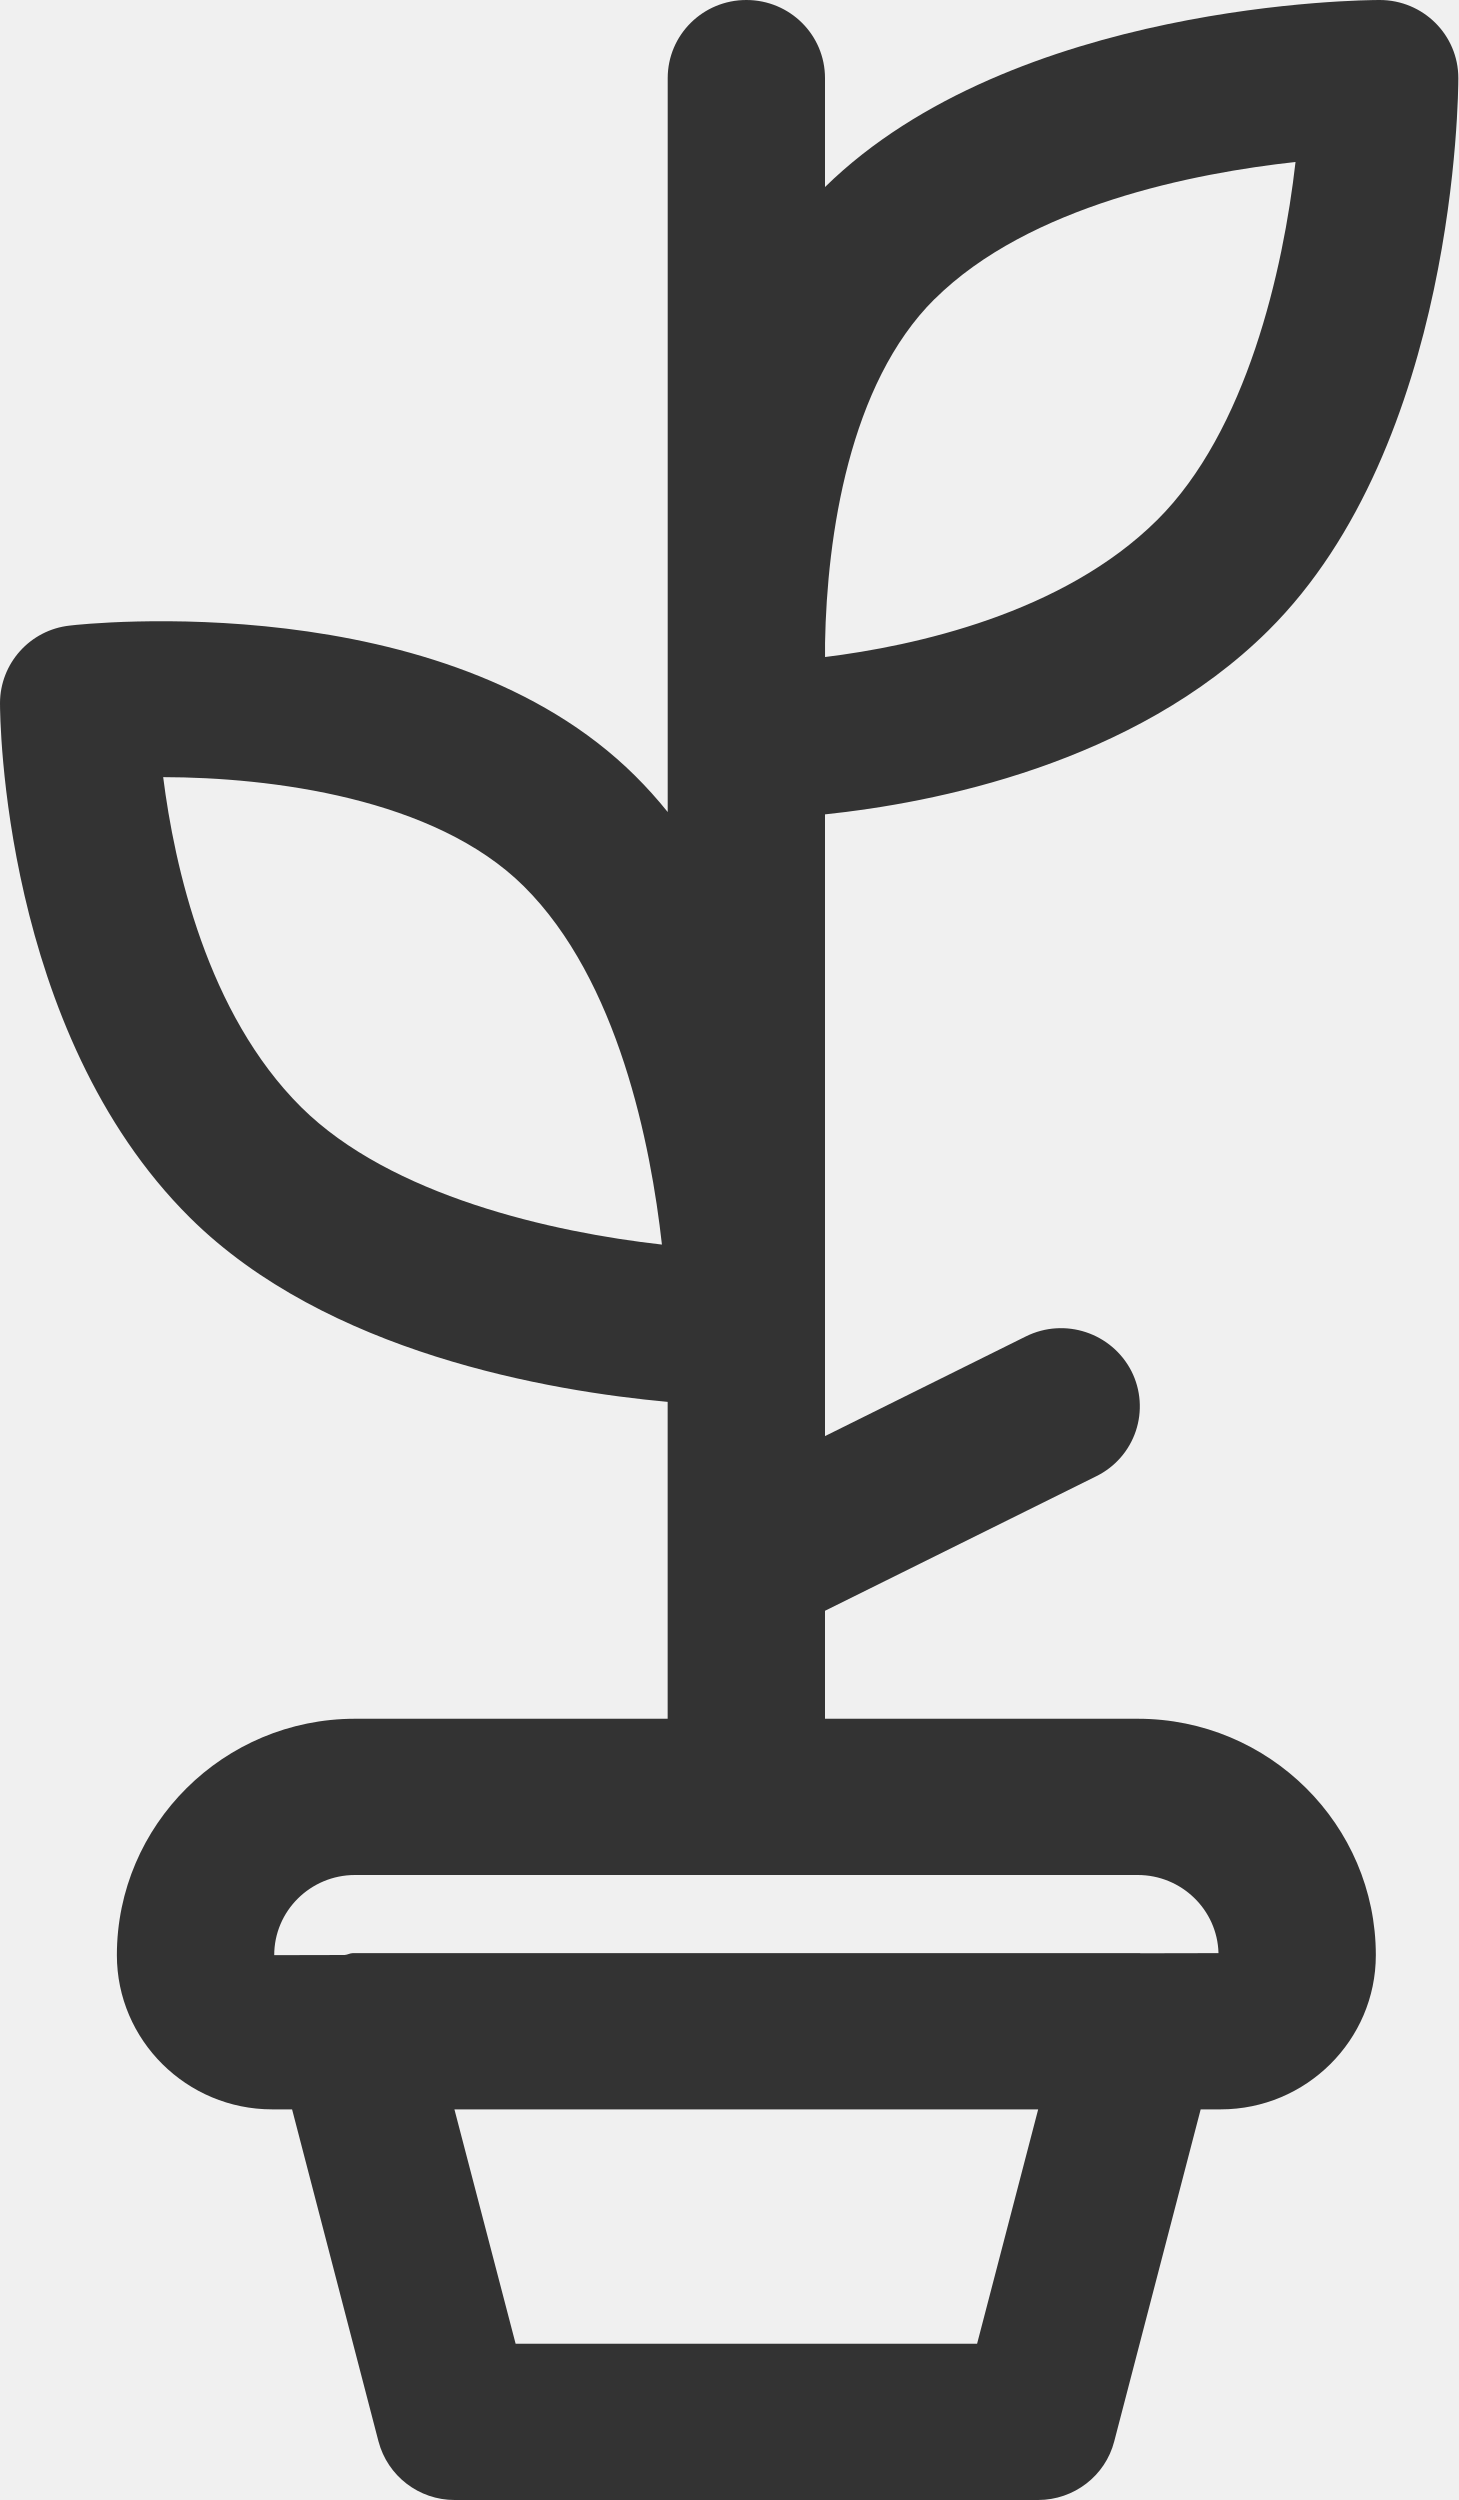
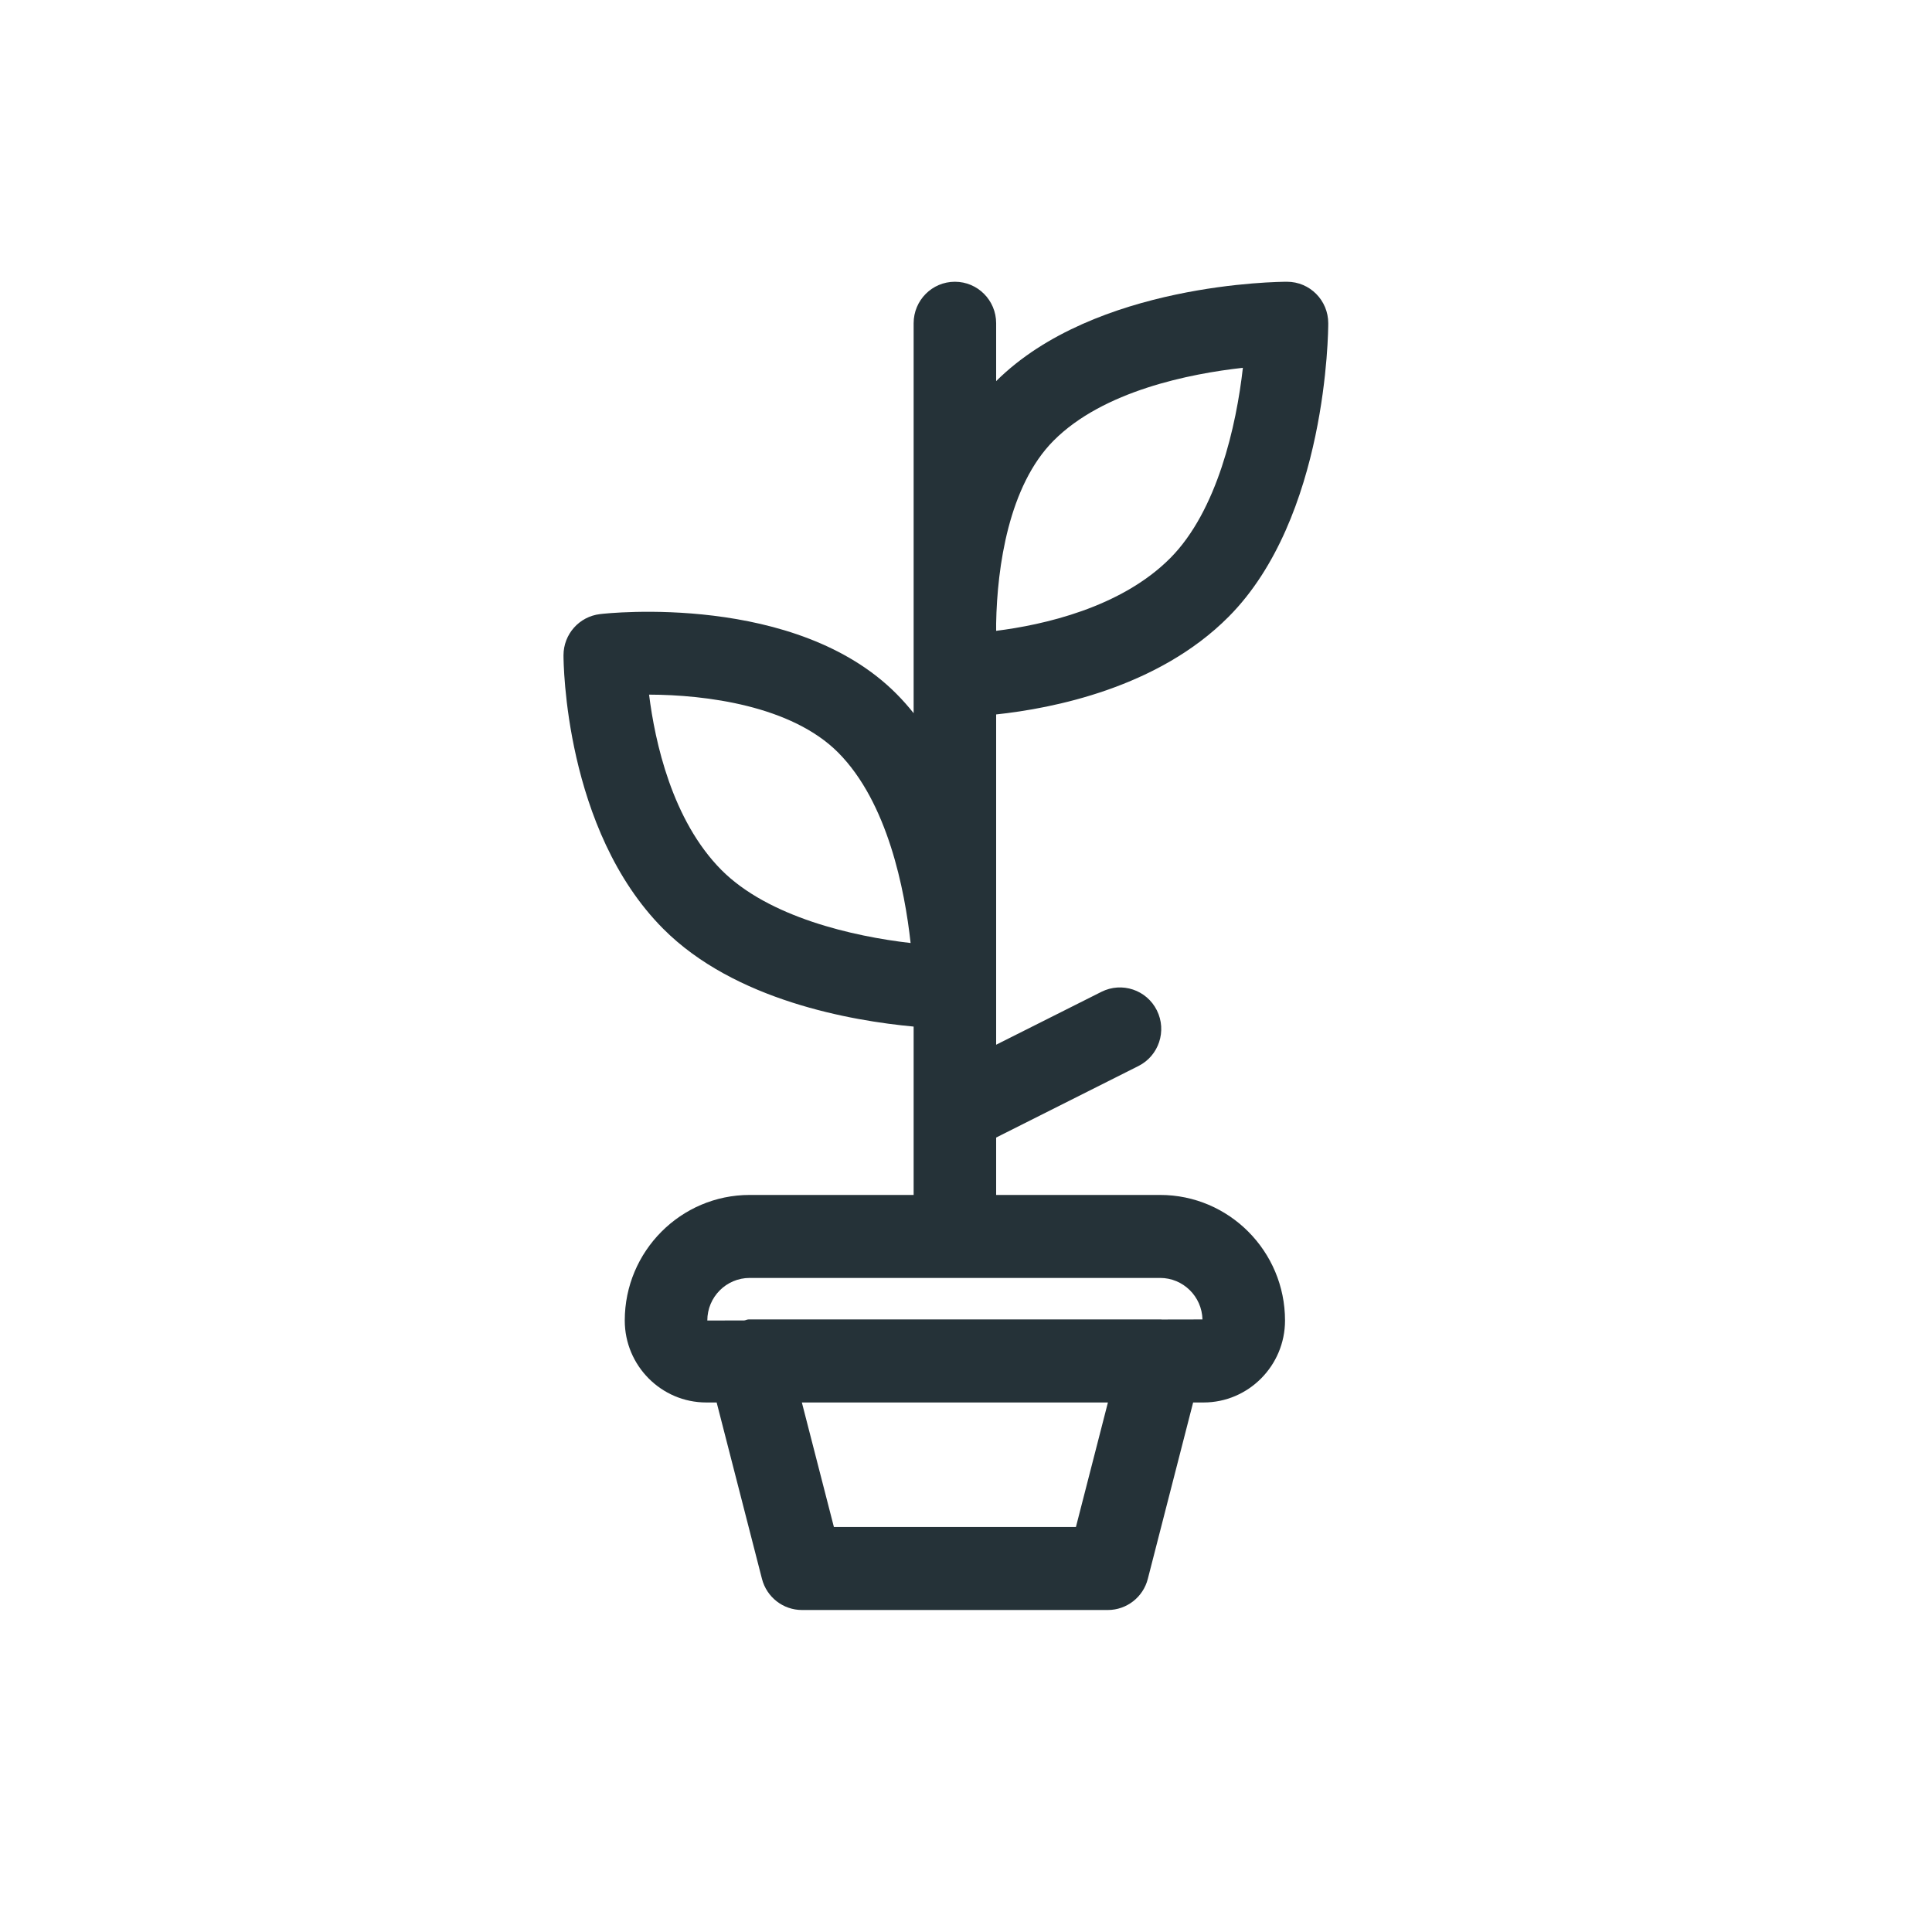
- <svg xmlns="http://www.w3.org/2000/svg" width="28" height="48" fill="none" viewBox="0 0 28 48">
-   <path fill-rule="evenodd" clip-rule="evenodd" d="M21.9 37.503c-.007 0-.011-.003-.016-.003H6.776c-.056 0-.103.032-.159.036l-1.352.003c0-.849.695-1.539 1.552-1.539h15.028c.841 0 1.529.669 1.55 1.5l-1.496.003zM18.76 45H9.9l-1.175-4.5h11.208L18.76 45zM5.783 21.258c-1.811-1.8-2.435-4.638-2.65-6.337 2.063.004 5.211.394 6.924 2.095 1.818 1.805 2.439 4.967 2.652 6.88-2.1-.236-5.205-.931-6.926-2.638zm12.16-15.514c1.817-1.805 5.003-2.423 6.931-2.634-.237 2.086-.938 5.168-2.657 6.875-1.81 1.798-4.664 2.418-6.376 2.63v-.276c.038-2.043.462-4.968 2.101-6.596zM21.845 33H15.84v-2.073l5.21-2.584a1.495 1.495 0 00.675-2.014 1.52 1.52 0 00-2.028-.67l-3.857 1.914V15.636c2.073-.217 5.925-.961 8.512-3.53C27.959 8.527 28 1.786 28 1.5c0-.83-.675-1.5-1.51-1.5-.286 0-7.032.042-10.65 3.591V1.5c0-.83-.674-1.5-1.51-1.5-.834 0-1.51.67-1.51 1.5v14.091a8.309 8.309 0 00-.626-.696c-3.679-3.654-10.57-2.92-10.854-2.884A1.502 1.502 0 000 13.5c0 .255.04 6.299 3.647 9.879 2.618 2.6 6.905 3.33 9.172 3.537V33H6.817c-2.522 0-4.573 2.035-4.573 4.539 0 1.632 1.338 2.961 2.982 2.961h.382l1.659 6.375A1.51 1.51 0 008.73 48h11.2c.69 0 1.293-.464 1.463-1.125l1.66-6.375h.383c1.642 0 2.98-1.329 2.98-2.961 0-2.504-2.05-4.539-4.571-4.539z" fill="#333" />
+ <svg xmlns="http://www.w3.org/2000/svg" width="48" height="48" viewBox="0 0 48 48" fill="none">
+   <rect width="48" height="48" fill="white" />
+   <path fill-rule="evenodd" clip-rule="evenodd" d="M28.86 32.783C28.856 32.783 28.853 32.781 28.85 32.781H18.598C18.56 32.781 18.528 32.803 18.49 32.806L17.573 32.808C17.573 32.224 18.044 31.75 18.626 31.75H28.823C29.394 31.75 29.861 32.21 29.875 32.781L28.86 32.783ZM26.731 37.938H20.718L19.922 34.844H27.526L26.731 37.938ZM17.924 21.615C16.695 20.377 16.272 18.426 16.126 17.258C17.526 17.261 19.662 17.529 20.825 18.698C22.058 19.939 22.479 22.113 22.624 23.429C21.199 23.266 19.092 22.788 17.924 21.615ZM26.175 10.949C27.409 9.708 29.571 9.283 30.879 9.138C30.718 10.572 30.242 12.691 29.076 13.865C27.847 15.101 25.911 15.527 24.749 15.673V15.483C24.775 14.079 25.063 12.068 26.175 10.949ZM28.823 29.688H24.749V28.262L28.284 26.485C28.791 26.231 28.996 25.611 28.742 25.102C28.488 24.592 27.872 24.388 27.366 24.641L24.749 25.956V17.75C26.156 17.6 28.77 17.089 30.525 15.323C32.972 12.863 33 8.227 33 8.031C33 7.461 32.542 7 31.975 7C31.781 7 27.203 7.029 24.749 9.469V8.031C24.749 7.461 24.291 7 23.724 7C23.158 7 22.699 7.461 22.699 8.031V17.719C22.566 17.551 22.425 17.392 22.274 17.24C19.778 14.728 15.102 15.232 14.909 15.257C14.391 15.317 14 15.756 14 16.281C14 16.457 14.028 20.611 16.475 23.073C18.252 24.86 21.16 25.362 22.699 25.505V29.688H18.626C16.915 29.688 15.522 31.087 15.522 32.808C15.522 33.93 16.431 34.844 17.546 34.844H17.805L18.931 39.227C19.048 39.681 19.456 40 19.924 40H27.524C27.992 40 28.401 39.681 28.517 39.227L29.643 34.844H29.903C31.017 34.844 31.926 33.93 31.926 32.808C31.926 31.087 30.534 29.688 28.823 29.688Z" fill="#253238" />
</svg>
